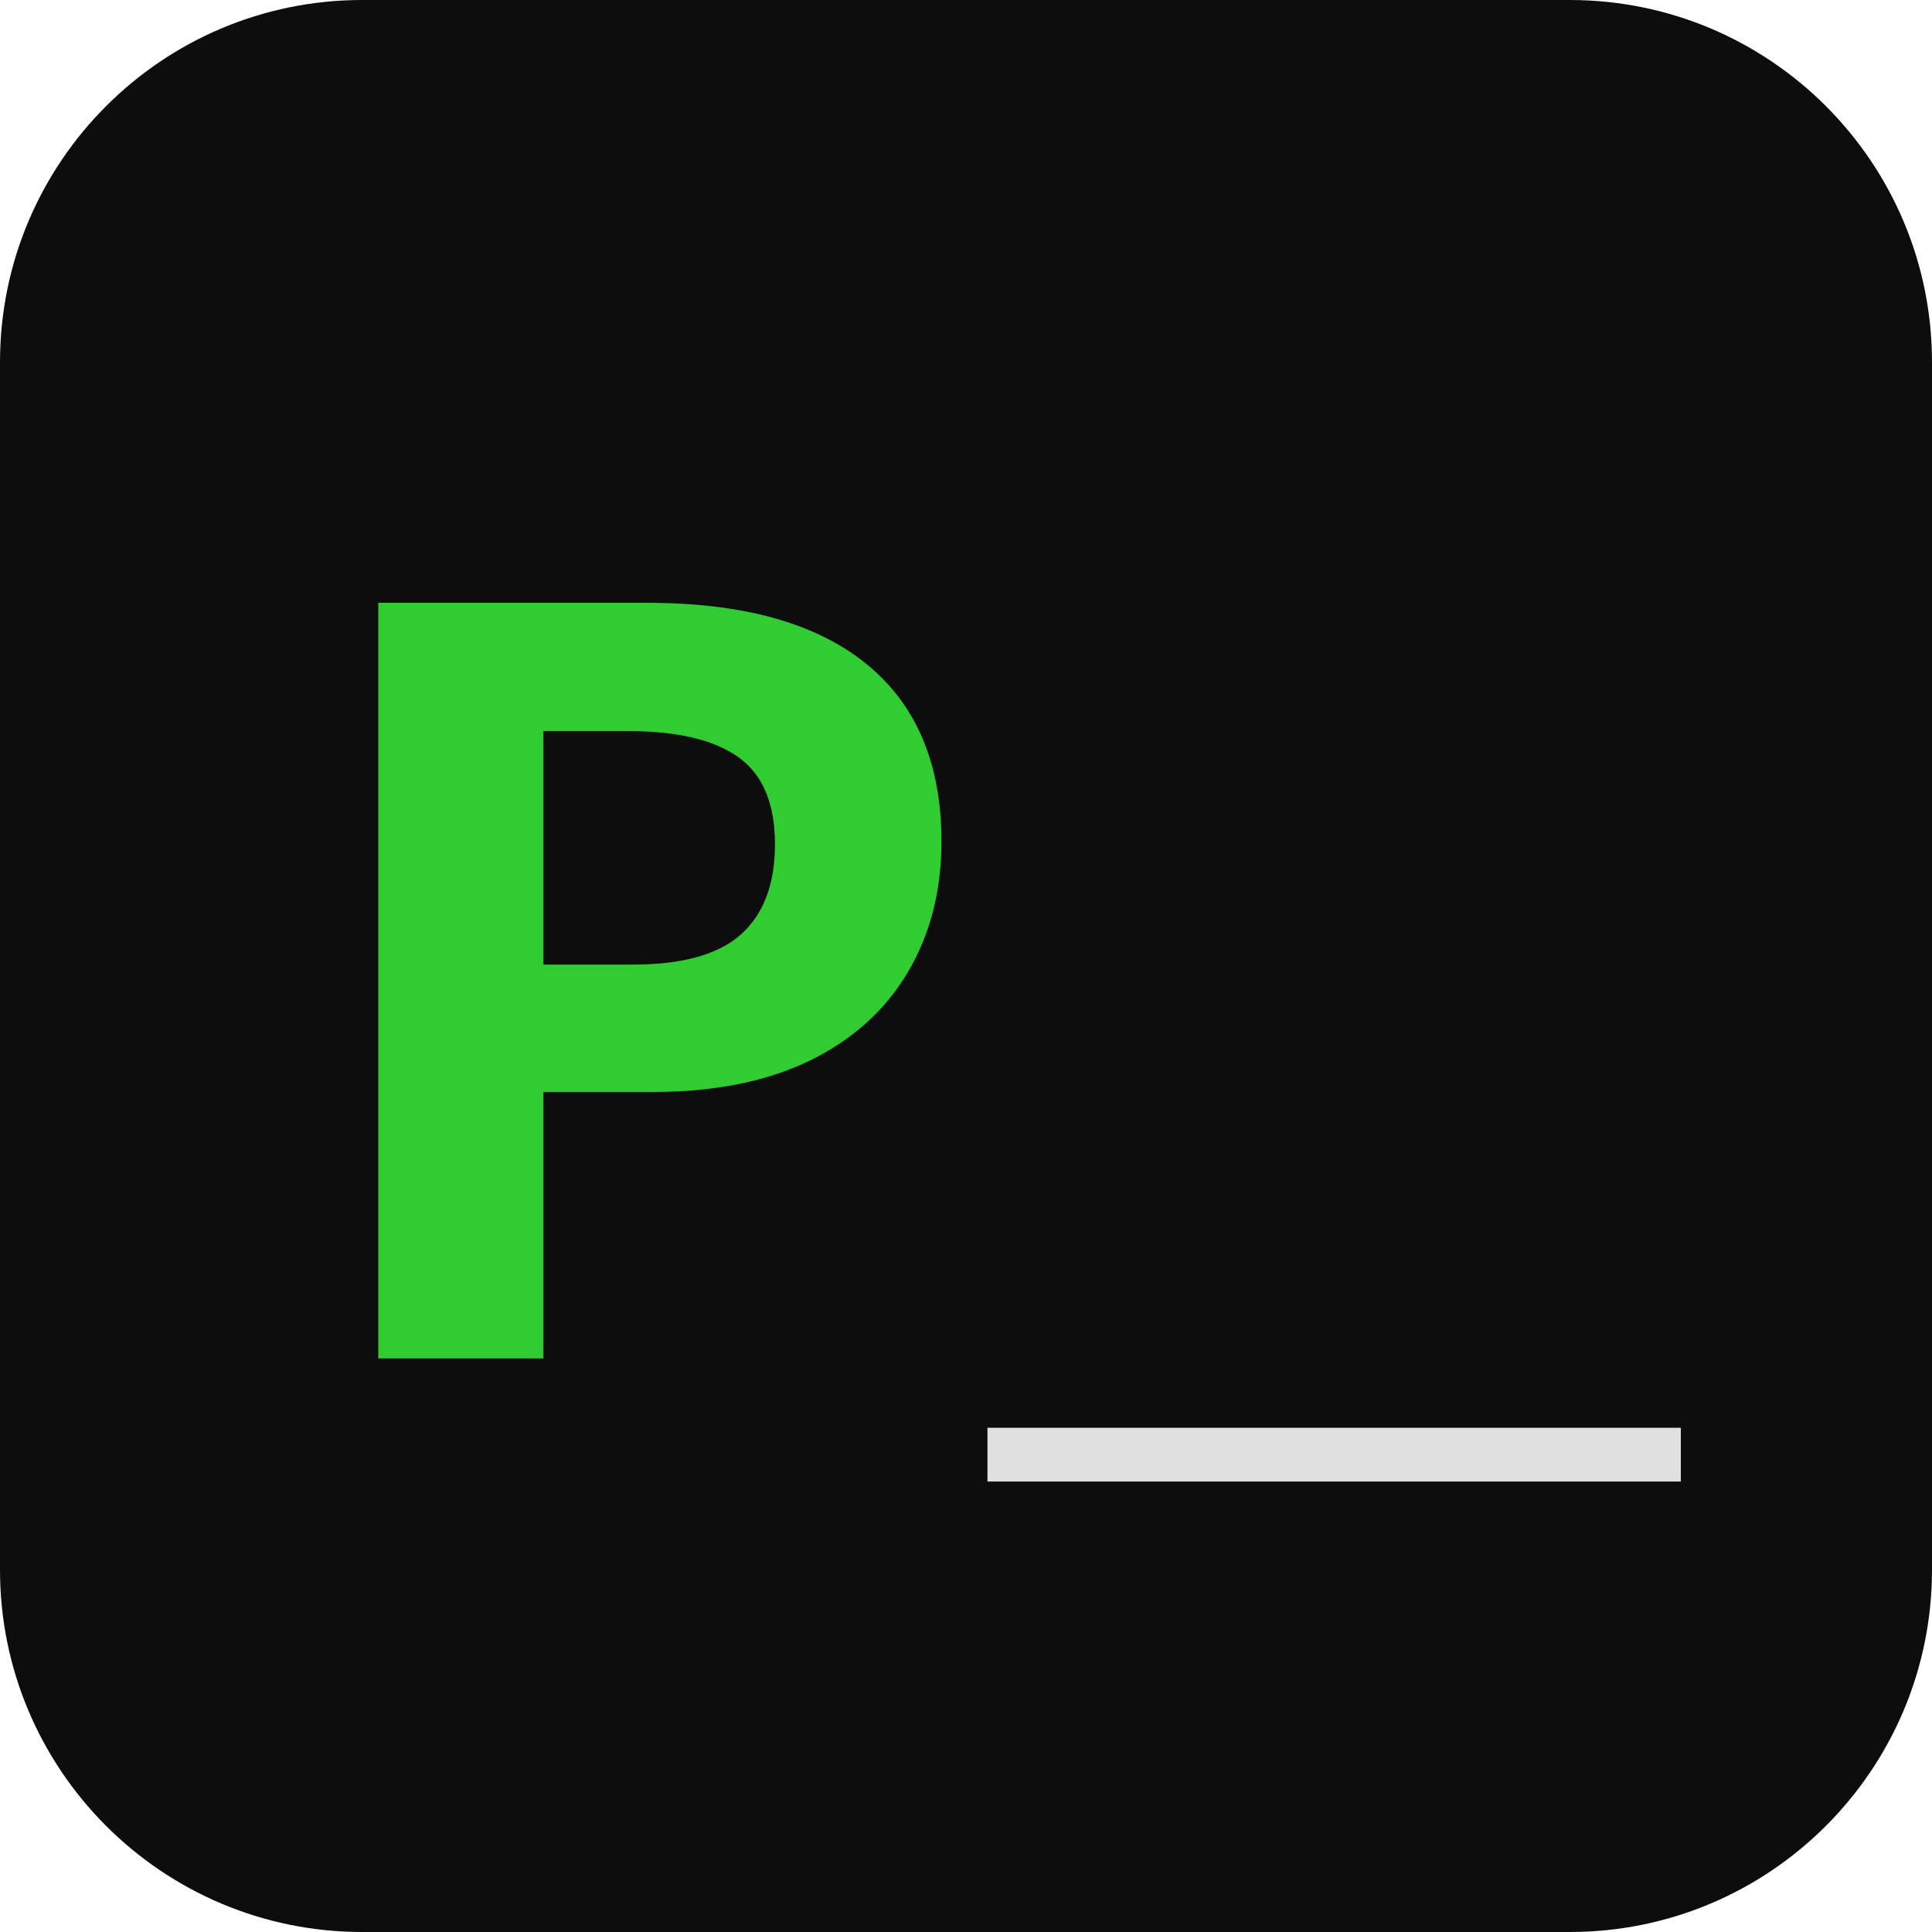
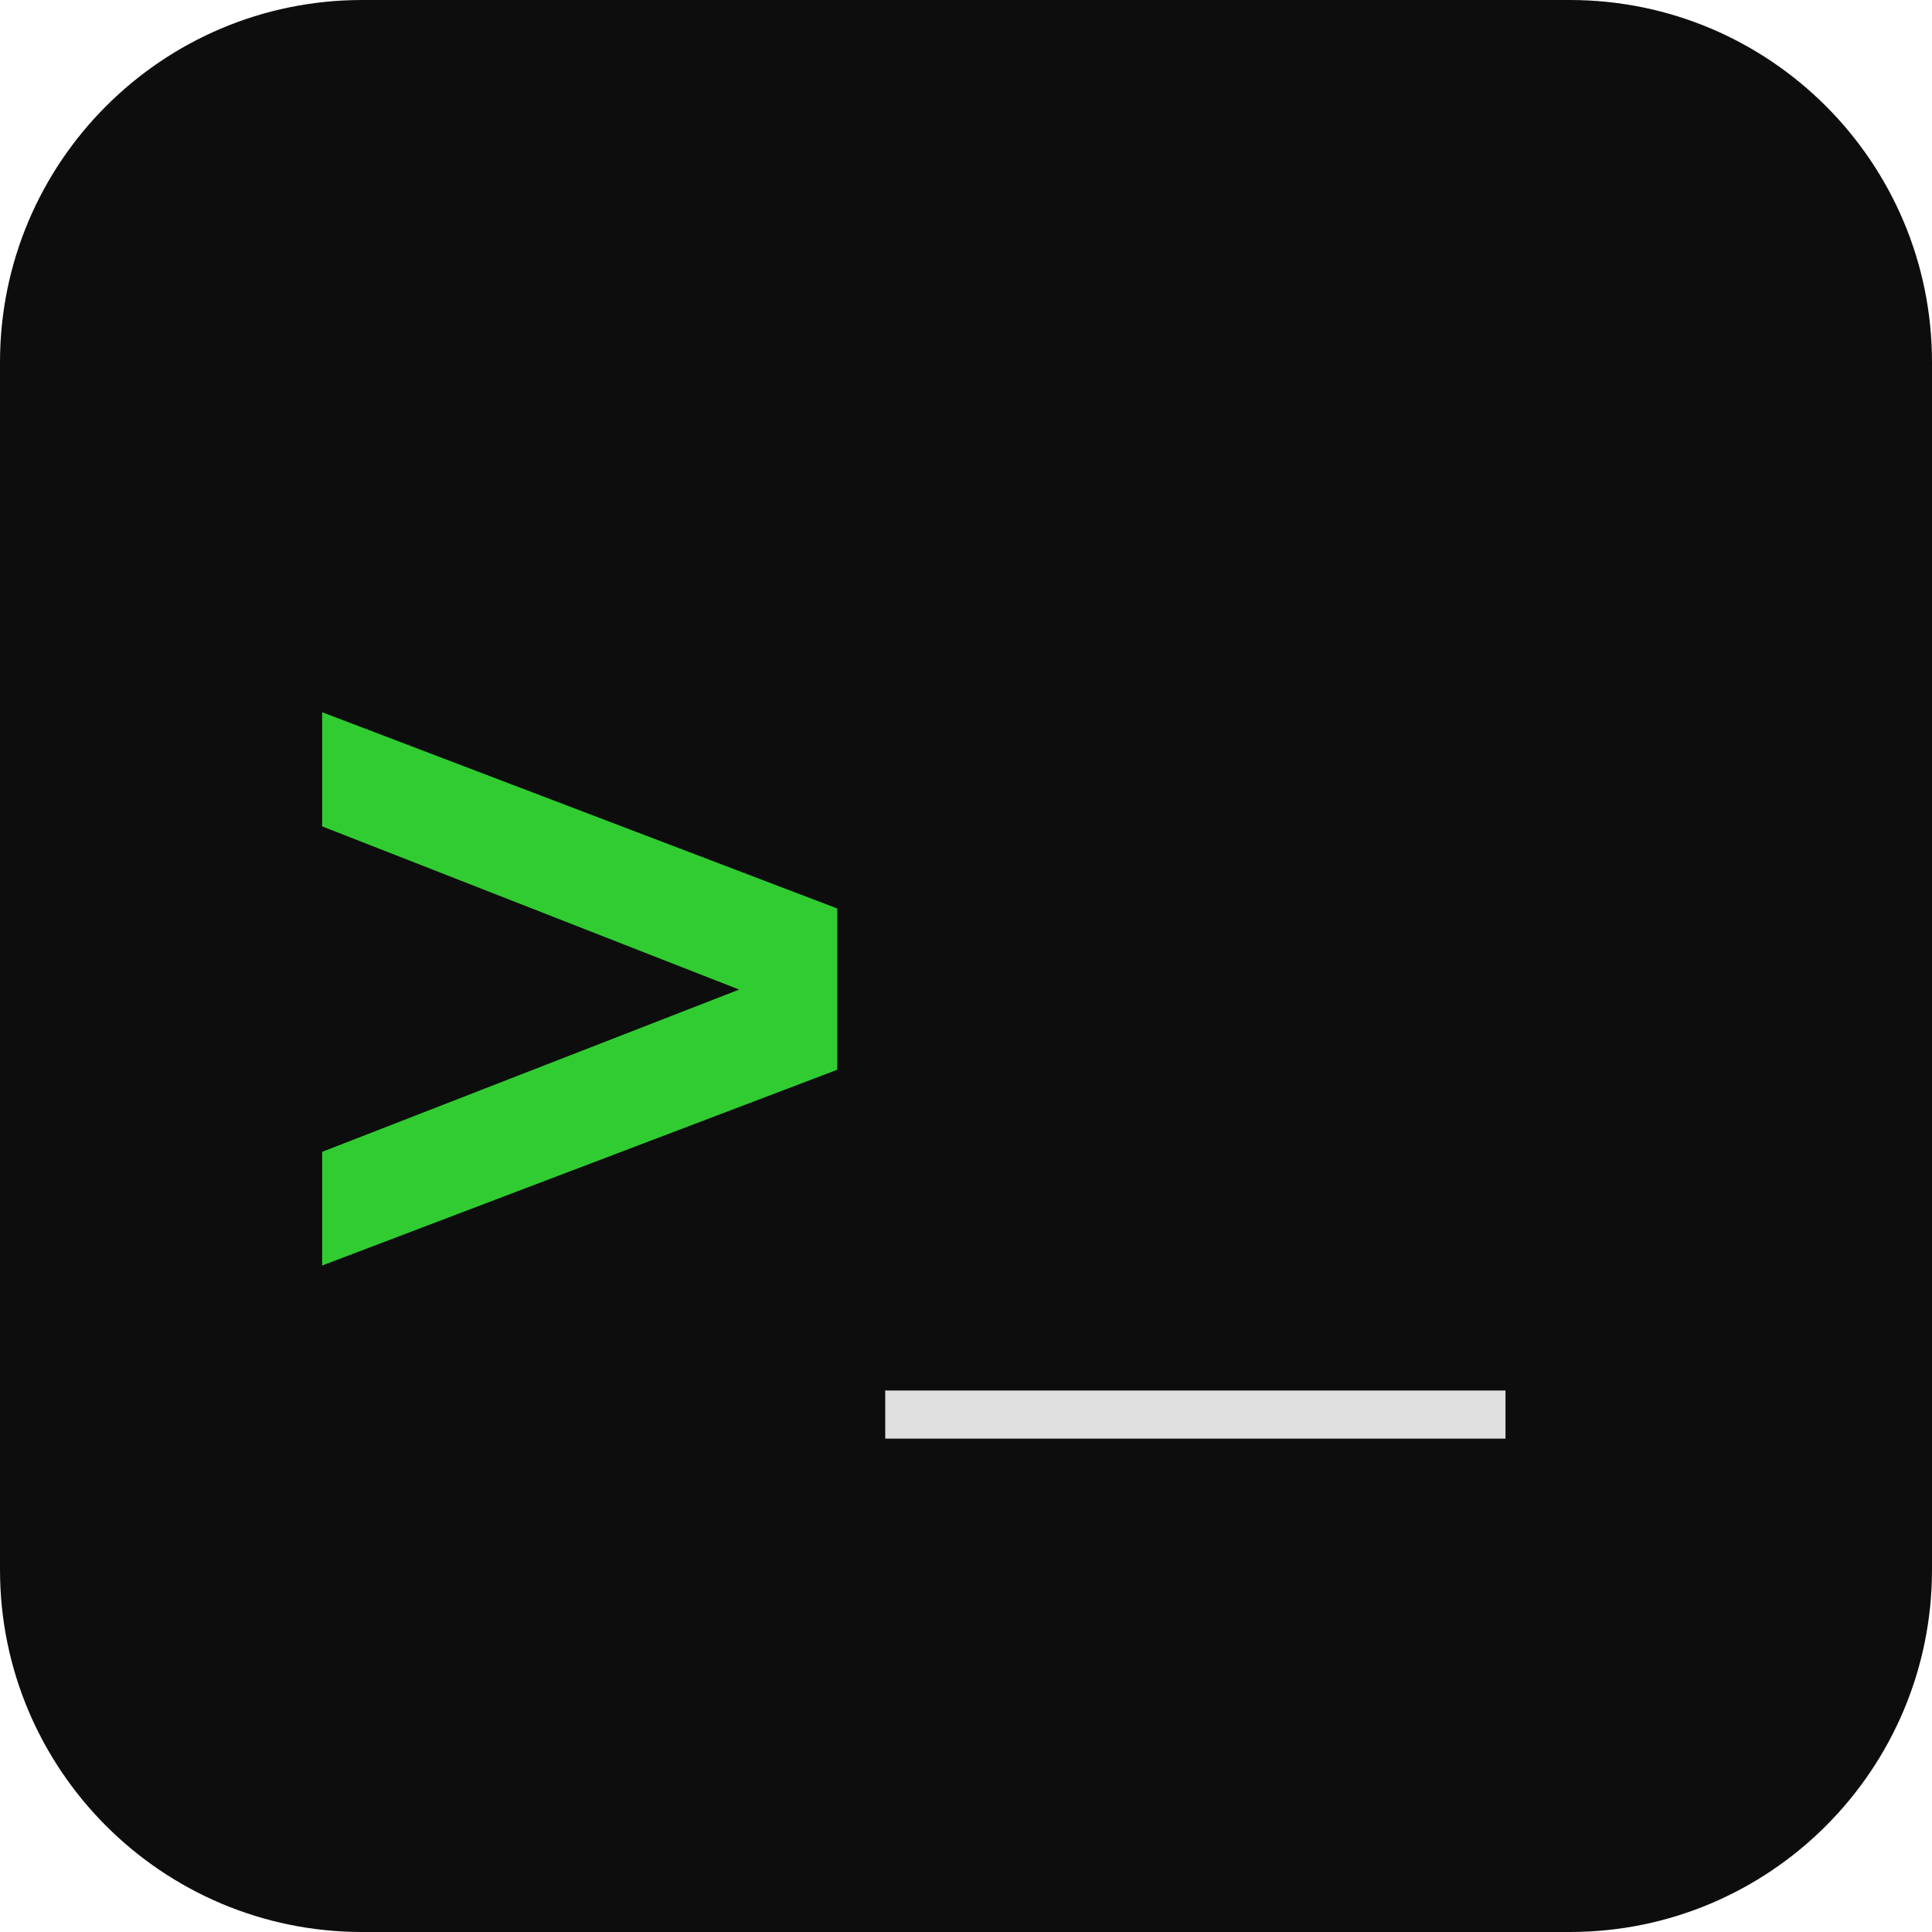
<svg xmlns="http://www.w3.org/2000/svg" viewBox="0 0 64 64">
  <rect width="64" height="64" rx="12" fill="#0d0d0d" />
-   <text x="10" y="45" font-family="'Courier New', Courier, monospace" font-size="38" font-weight="bold" fill="#31cc31">P<tspan fill="#e0e0e0">_</tspan>
+   <text x="9" y="44" font-family="'Courier New', Courier, monospace" font-size="34" font-weight="bold" fill="#31cc31">&gt;<tspan fill="#e0e0e0">_</tspan>
  </text>
</svg>
